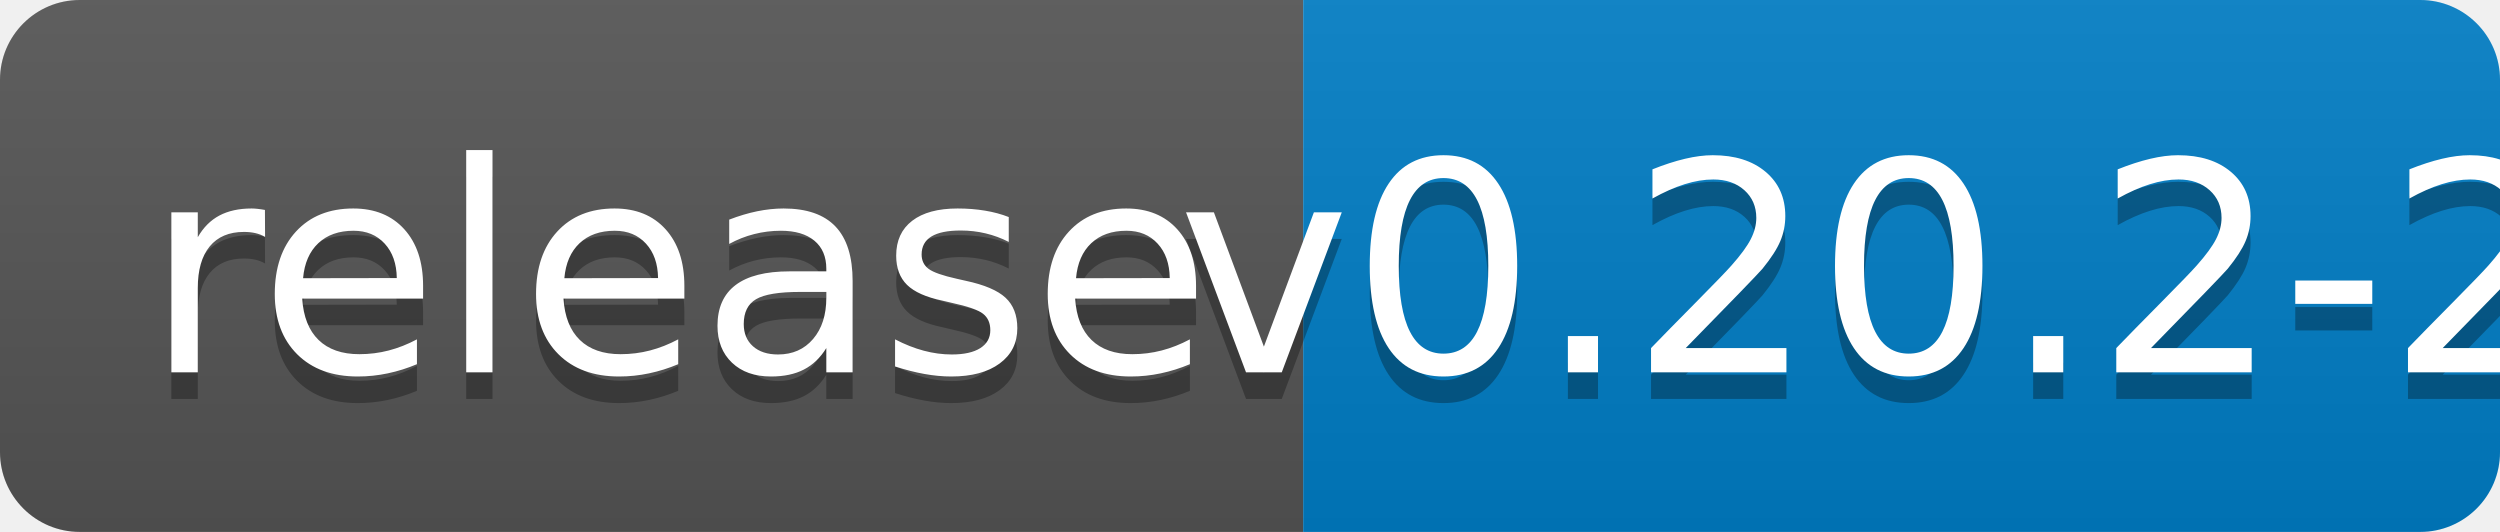
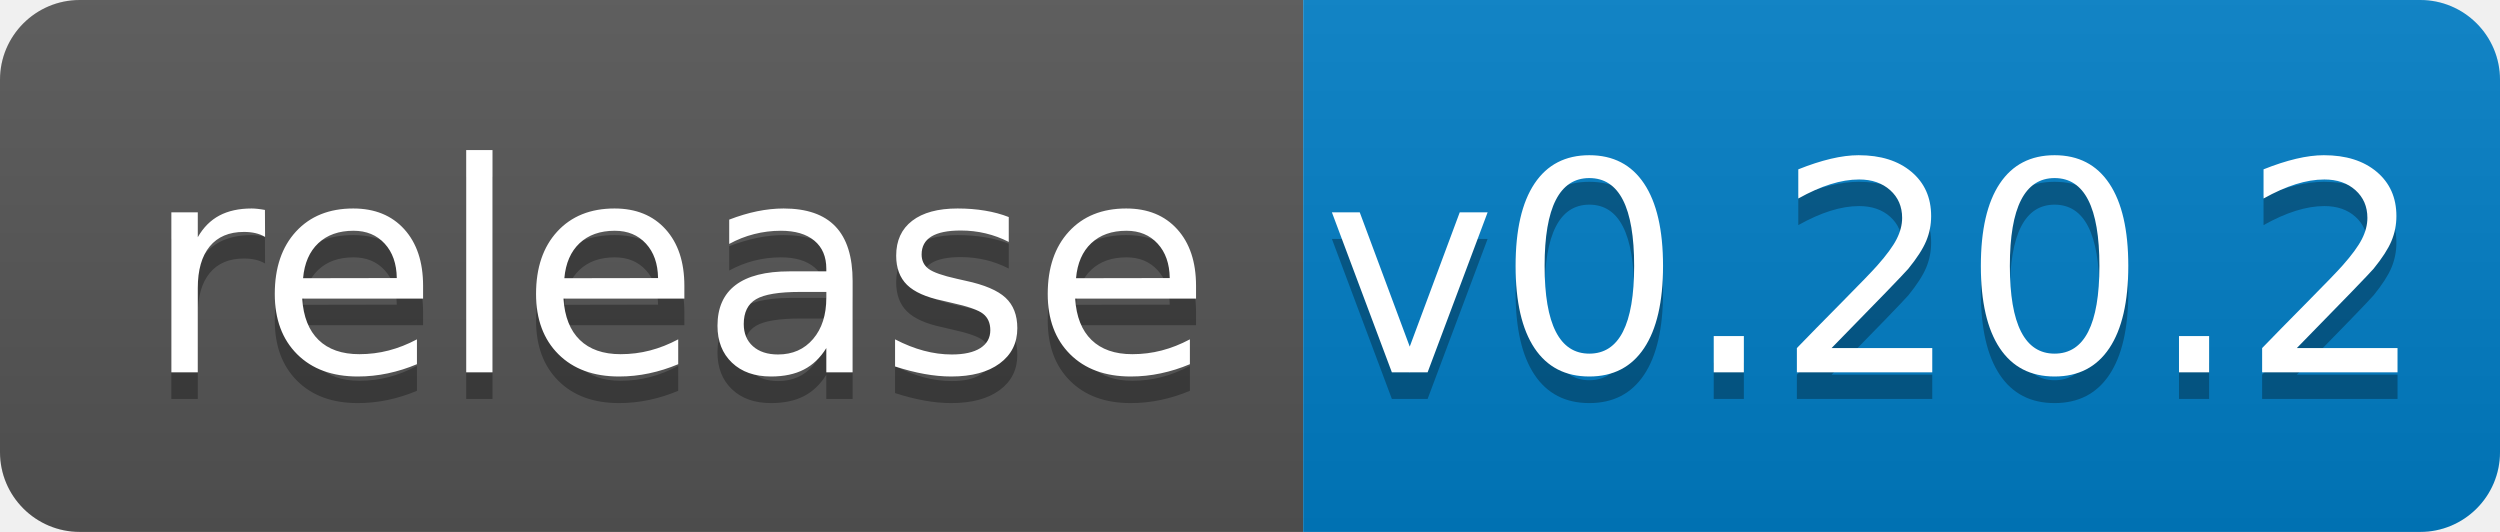
<svg xmlns="http://www.w3.org/2000/svg" width="94" height="20">
  <linearGradient id="b" x2="0" y2="100%">
    <stop offset="0" stop-color="#bbb" stop-opacity=".1" />
    <stop offset="1" stop-opacity=".1" />
  </linearGradient>
  <clipPath id="a">
    <rect width="94" height="20" rx="3" fill="#fff" />
  </clipPath>
  <g clip-path="url(#a)">
    <path fill="#555" d="M0 0h49v20H0z" />
    <path fill="#007ec6" d="M49 0h45v20H49z" />
    <path fill="url(#b)" d="M0 0h94v20H0z" />
  </g>
  <g fill="#fff" text-anchor="middle" font-family="DejaVu Sans,Verdana,Geneva,sans-serif" font-size="110">
    <text x="255" y="150" fill="#010101" fill-opacity=".3" transform="scale(.1)" textLength="390">release</text>
    <text x="255" y="140" transform="scale(.1)" textLength="390">release</text>
-     <text x="705" y="150" fill="#010101" fill-opacity=".3" transform="scale(.1)" textLength="350">v0.20.2-2</text>
-     <text x="705" y="140" transform="scale(.1)" textLength="350">v0.20.2-2</text>
+     <text x="705" y="150" fill="#010101" fill-opacity=".3" transform="scale(.1)" textLength="350">v0.20.2</text>
+     <text x="705" y="140" transform="scale(.1)" textLength="350">v0.20.2</text>
  </g>
</svg>
